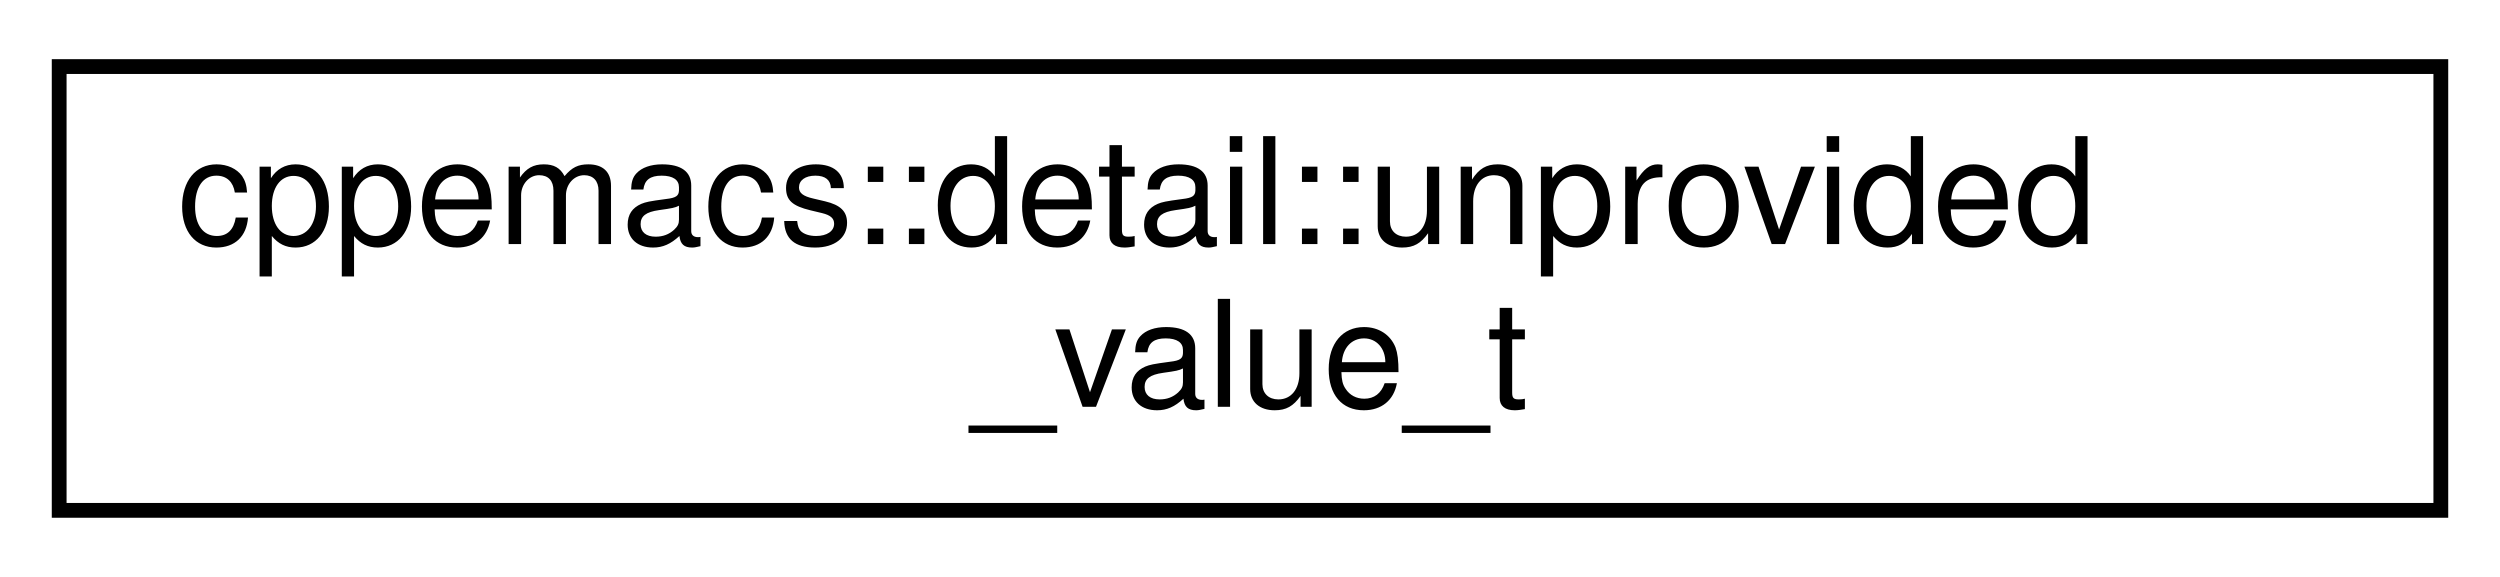
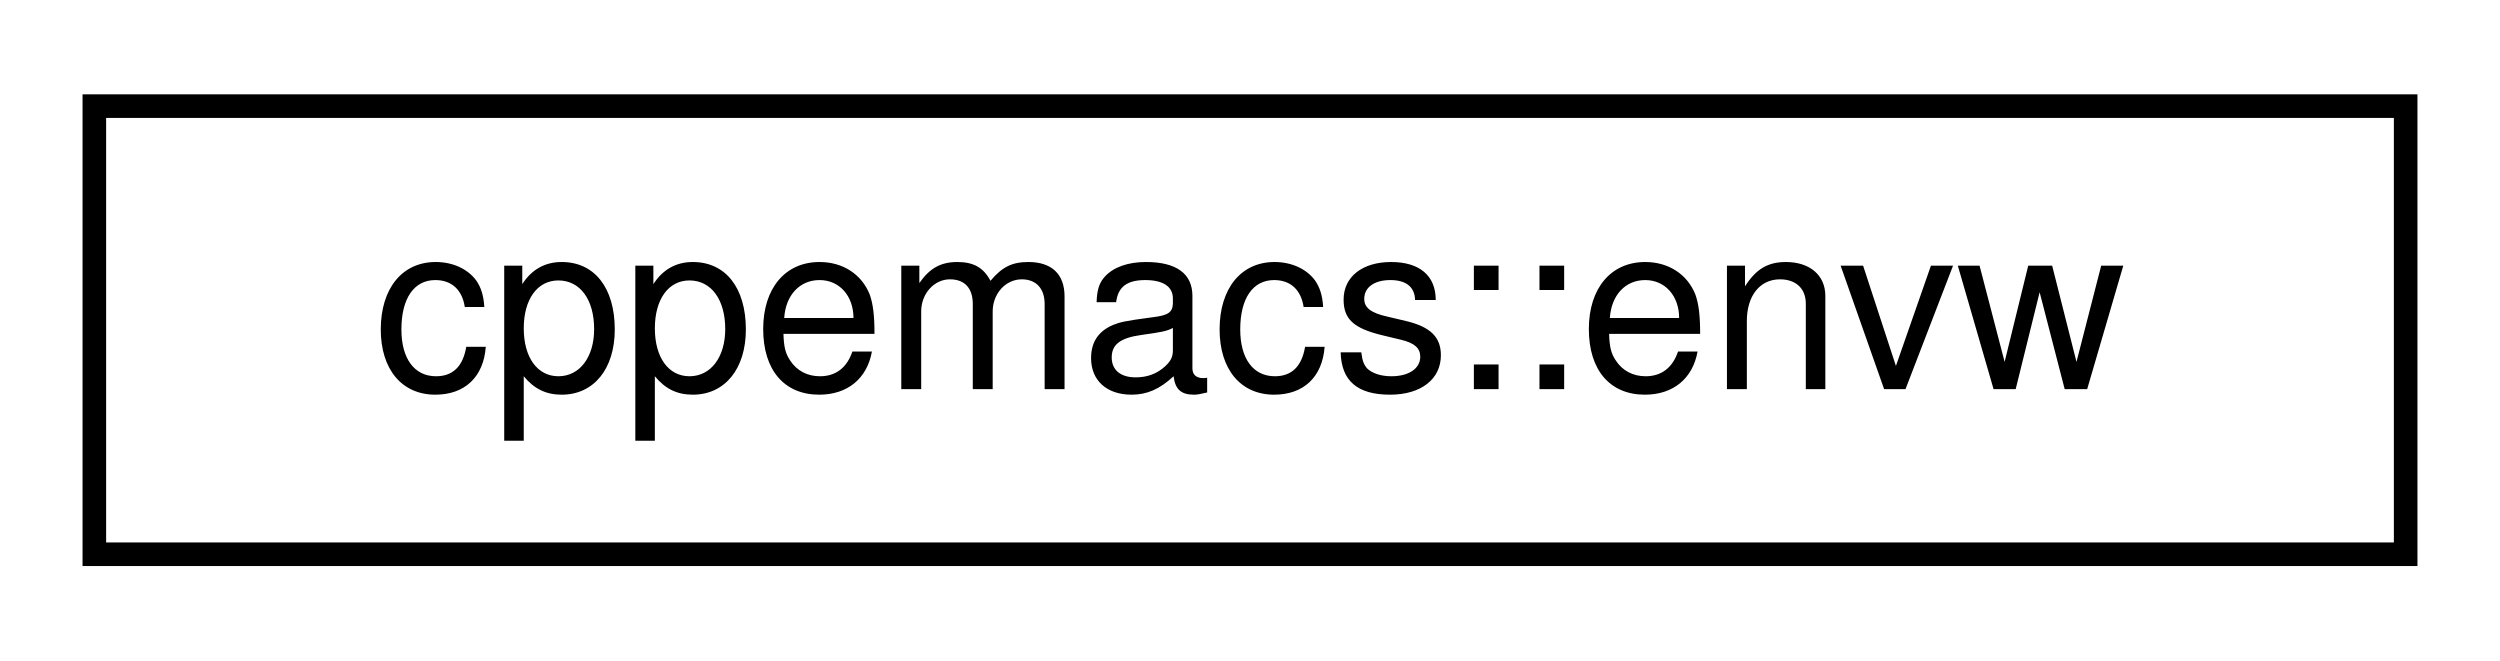
- <svg xmlns="http://www.w3.org/2000/svg" xmlns:xlink="http://www.w3.org/1999/xlink" width="169pt" height="39pt" viewBox="0.00 0.00 169.00 39.00">
-   <g id="graph0" class="graph" transform="scale(1 1) rotate(0) translate(4 35)">
+ <svg xmlns="http://www.w3.org/2000/svg" xmlns:xlink="http://www.w3.org/1999/xlink" width="106pt" height="28pt" viewBox="0.00 0.00 106.00 28.00">
+   <g id="graph0" class="graph" transform="scale(1 1) rotate(0) translate(4 24)">
    <g id="node1" class="node">
      <g id="a_node1">
-         <a xlink:href="structcppemacs_1_1detail_1_1unprovided__value__t.html" target="_top" xlink:title=" ">
-           <polygon fill="none" stroke="black" points="0,-0.5 0,-30.5 161,-30.5 161,-0.5 0,-0.5" />
-           <text text-anchor="start" x="8" y="-18.5" font-family="Helvetica,sans-Serif" font-size="10.00">cppemacs::detail::unprovided</text>
-           <text text-anchor="middle" x="80.5" y="-7.5" font-family="Helvetica,sans-Serif" font-size="10.00">_value_t</text>
+         <a xlink:href="structcppemacs_1_1envw.html" target="_top" xlink:title="General Emacs environment wrapper.">
+           <polygon fill="none" stroke="black" points="0,-0.5 0,-19.5 98,-19.5 98,-0.5 0,-0.5" />
+           <text text-anchor="middle" x="49" y="-7.5" font-family="Helvetica,sans-Serif" font-size="10.00">cppemacs::envw</text>
        </a>
      </g>
    </g>
  </g>
</svg>
